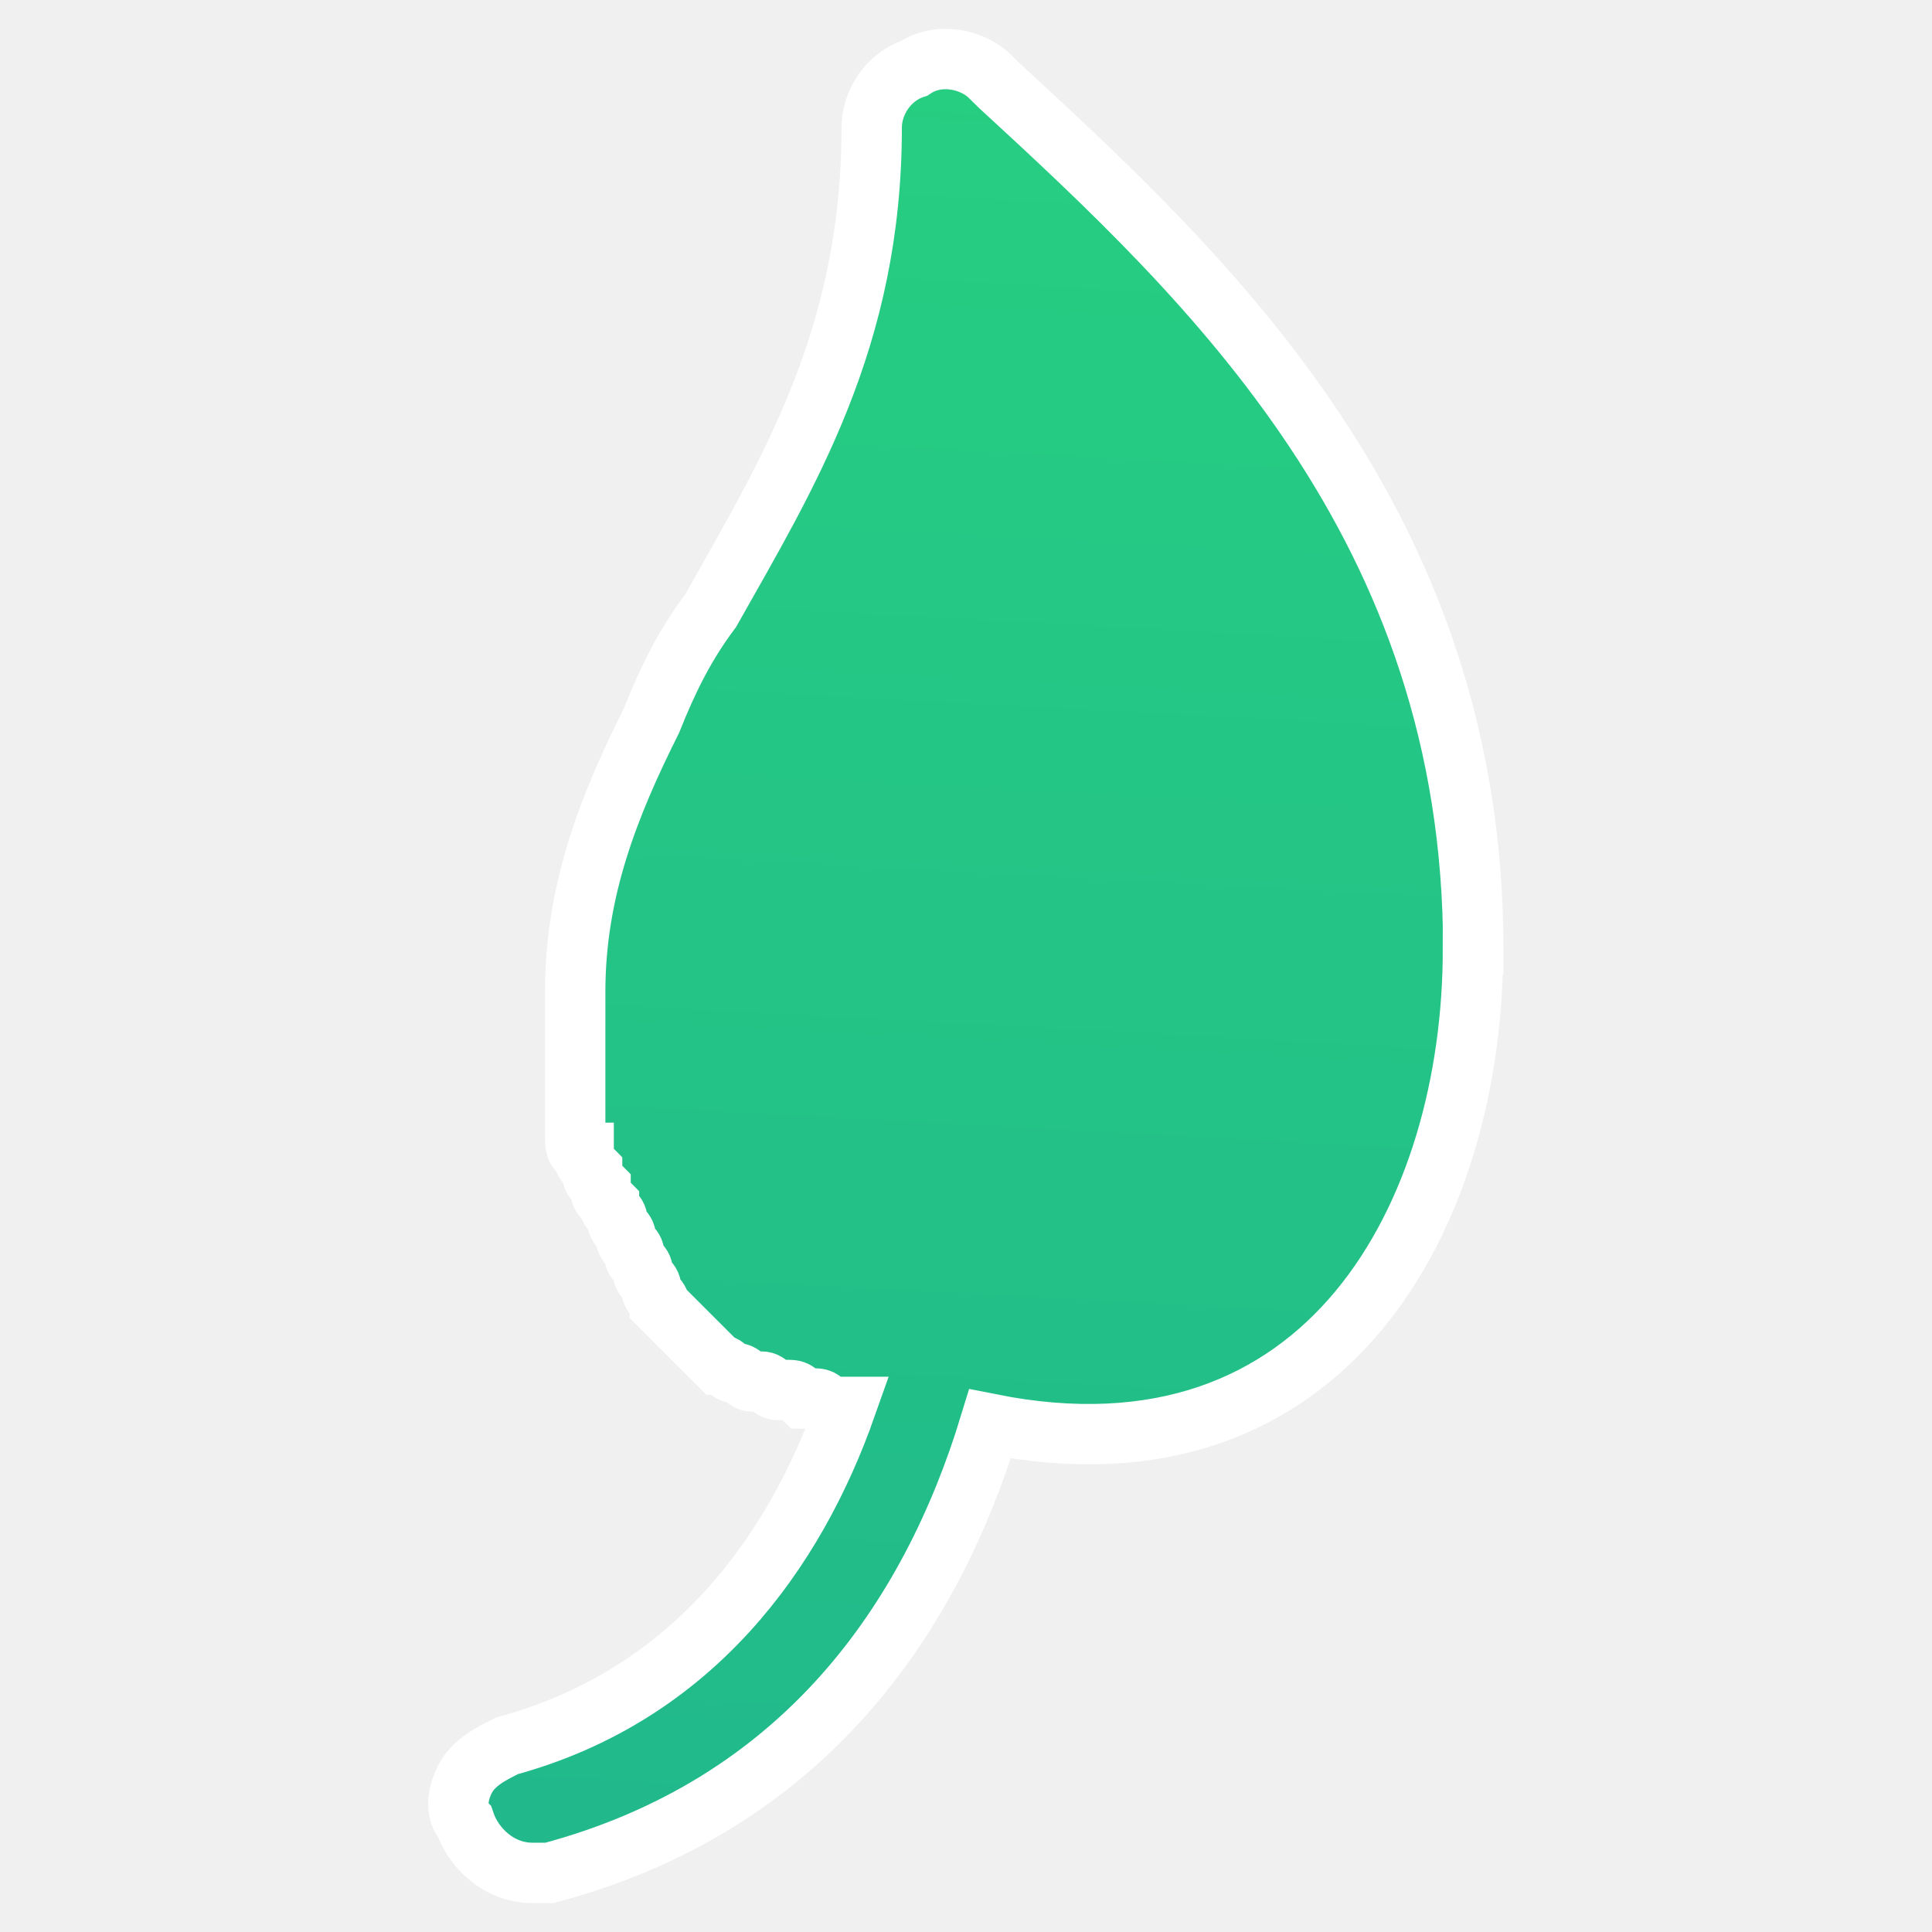
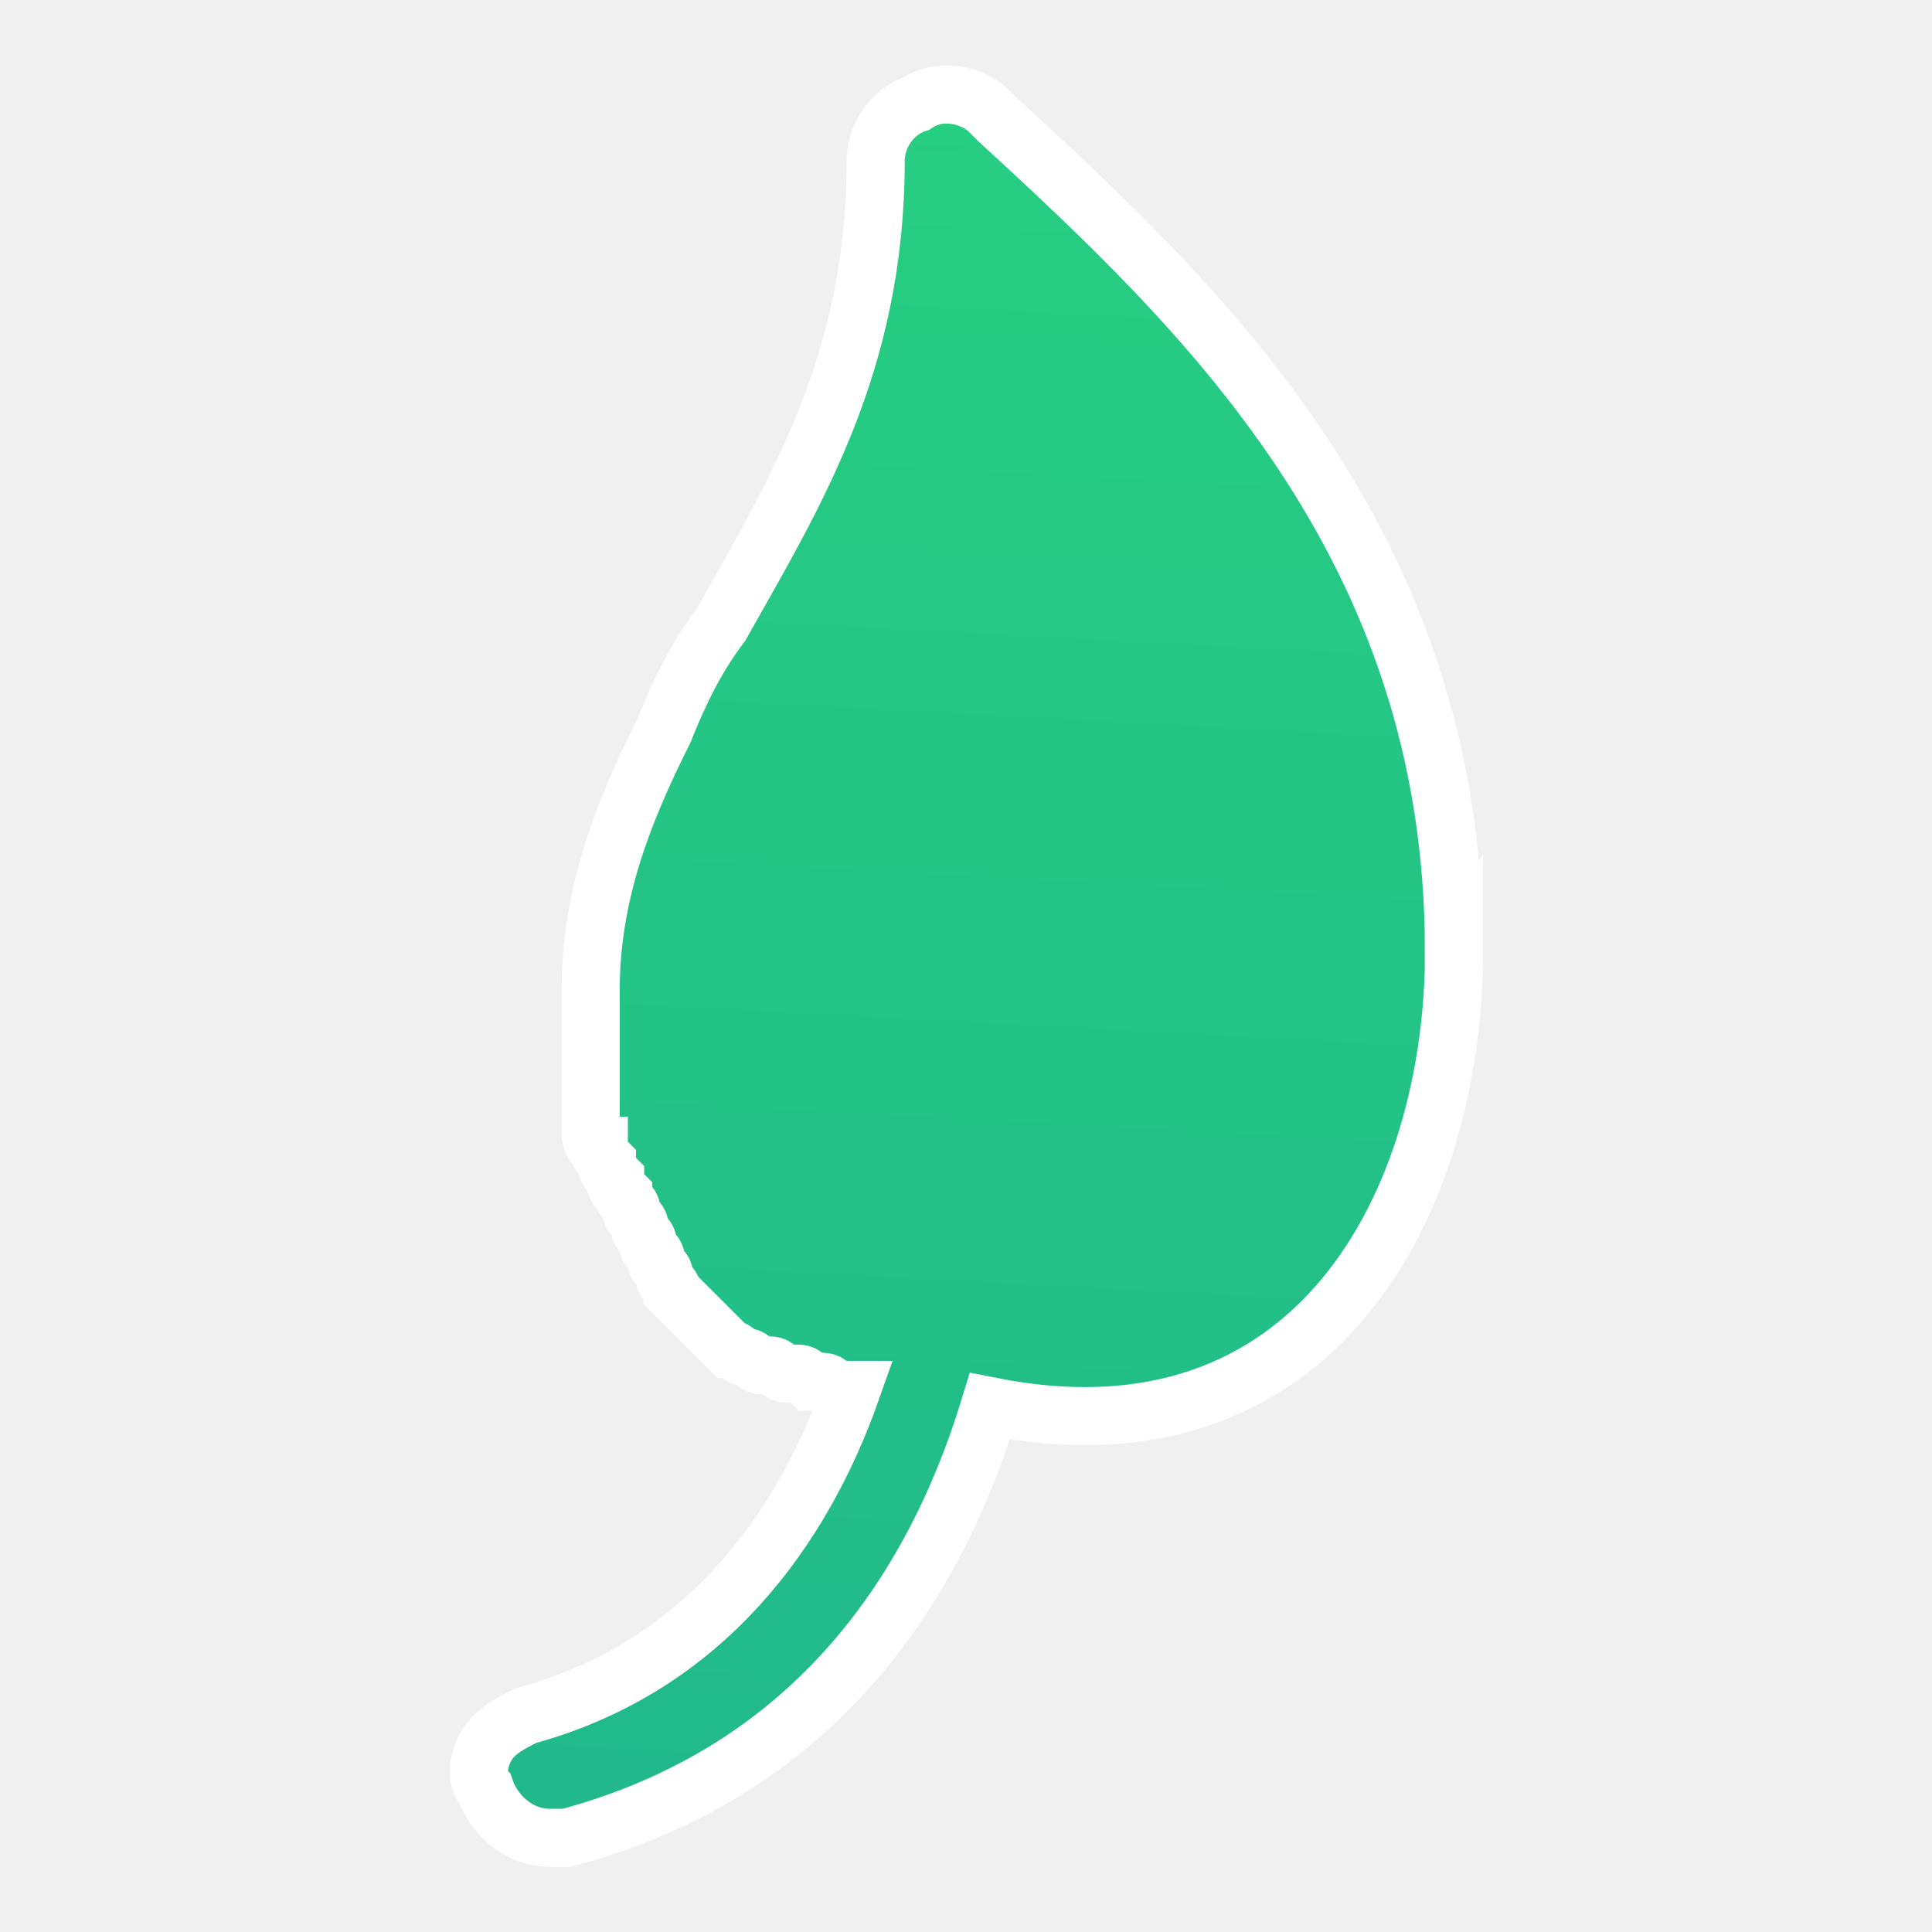
- <svg xmlns="http://www.w3.org/2000/svg" version="1.1" id="Layer_1" x="0px" y="0px" viewBox="0 0 32 32" style="enable-background:new 0 0 32 32;" xml:space="preserve">
+ <svg xmlns="http://www.w3.org/2000/svg" version="1.1" id="Layer_1" x="0px" y="0px" viewBox="0 0 22 22" xml:space="preserve" width="22" height="22">
  <defs id="defs57">
-     <linearGradient id="SVGID_3_" gradientUnits="userSpaceOnUse" x1="18.578" y1="-10.789" x2="16.361" y2="30.882" gradientTransform="matrix(1.403298,0,0,1.403298,-7.453024,-5.885572)">
+     <linearGradient id="SVGID_3_" gradientUnits="userSpaceOnUse" x1="18.578" y1="-10.789" x2="16.361" y2="30.882" gradientTransform="matrix(0.9273875,0,0,0.9273875,-4.495278,-3.459017)">
      <stop offset="0" style="stop-color:#2ADE7A" id="stop20" />
      <stop offset="1" style="stop-color:#20B48D" id="stop22" />
    </linearGradient>
  </defs>
  <style type="text/css" id="style2">
	.st0{fill:url(#SVGID_1_);}
	.st1{fill:url(#SVGID_2_);}
	.st2{fill:url(#SVGID_3_);}
	.st3{fill:url(#SVGID_4_);}
	.st4{fill:url(#SVGID_5_);}
	.st5{fill:url(#SVGID_6_);}
</style>
-   <path class="st2" d="m 24.402,15.725 c 0,-7.016 -4.35,-11.086 -7.858,-14.314 L 16.403,1.271 c -0.281,-0.281 -0.842,-0.421 -1.263,-0.14 -0.421,0.14 -0.702,0.561 -0.702,0.982 0,3.508 -1.403,5.754 -2.666,7.999 -0.421,0.561 -0.702,1.123 -0.982,1.824 -0.702,1.403 -1.263,2.807 -1.263,4.491 0,0.14 0,0.281 0,0.421 0,0 0,0 0,0 0,0.14 0,0.281 0,0.421 0,0 0,0 0,0 0,0.14 0,0.281 0,0.421 0,0 0,0 0,0 0,0.14 0,0.281 0,0.421 0,0 0,0 0,0 0,0.14 0,0.281 0,0.421 0,0 0,0 0,0 0,0.14 0,0.281 0,0.281 0,0 0,0 0,0 0,0.14 0,0.281 0.14,0.281 0,0 0,0 0,0 0,0.14 0,0.14 0.14,0.281 0,0 0,0 0,0 0,0.14 0,0.14 0.14,0.281 0,0 0,0 0,0 0,0.14 0,0.14 0.14,0.281 0,0 0,0 0,0 0,0.14 0.14,0.14 0.14,0.281 0,0 0,0 0,0 0,0.14 0.14,0.14 0.14,0.281 0,0 0,0 0,0 0,0.14 0.14,0.14 0.14,0.281 0,0 0,0 0,0 0,0.14 0.14,0.14 0.14,0.281 0,0 0,0 0,0 0,0.14 0.14,0.14 0.14,0.281 0,0 0,0 0,0 0,0.14 0.14,0.14 0.14,0.281 0,0 0,0 0,0 0,0 0.14,0.14 0.14,0.14 0,0 0,0 0,0 0,0 0.14,0.14 0.14,0.14 0,0 0,0 0,0 0,0 0.14,0.14 0.14,0.14 0,0 0,0 0,0 0,0 0.14,0.14 0.14,0.14 0,0 0,0 0,0 0,0 0.14,0.14 0.14,0.14 0,0 0,0 0,0 0,0 0.14,0.14 0.14,0.14 0,0 0,0 0,0 0,0 0.14,0.14 0.14,0.14 0,0 0,0 0,0 0.14,0 0.14,0.14 0.281,0.14 0,0 0,0 0,0 0.14,0 0.14,0.14 0.281,0.14 0,0 0,0 0.14,0 0.14,0 0.14,0.14 0.281,0.14 0,0 0,0 0.14,0 0.14,0 0.14,0 0.281,0.14 0,0 0,0 0.14,0 0.14,0 0.14,0 0.281,0.14 0,0 0,0 0.14,0 0,0 0.14,0 0.14,0 -0.842,2.386 -2.526,4.771 -5.613,5.613 -0.281,0.14 -0.561,0.281 -0.702,0.561 -0.14,0.281 -0.14,0.561 0,0.702 0,0 0,0 0,0 0,0 0,0 0,0 0.14,0.421 0.561,0.842 1.123,0.842 h 0.281 c 4.21,-1.123 6.315,-4.21 7.297,-7.437 5.613,1.123 7.999,-3.508 7.999,-7.858 z" id="path25" style="fill:url(#SVGID_3_);stroke:#ffffff;stroke-width:1;stroke-opacity:1;stroke-miterlimit:4;stroke-dasharray:none" />
+   <path class="st2" d="m 16.556,10.823 c 0,-4.637 -2.875,-7.326 -5.193,-9.459 l -0.093,-0.093 C 11.085,1.085 10.714,0.992 10.436,1.178 10.157,1.271 9.972,1.549 9.972,1.827 c 0,2.318 -0.927,3.802 -1.762,5.286 C 7.932,7.484 7.746,7.855 7.561,8.319 7.097,9.246 6.726,10.174 6.726,11.286 c 0,0.093 0,0.185 0,0.278 0,0 0,0 0,0 0,0.093 0,0.185 0,0.278 0,0 0,0 0,0 0,0.093 0,0.185 0,0.278 0,0 0,0 0,0 0,0.093 0,0.185 0,0.278 0,0 0,0 0,0 0,0.093 0,0.185 0,0.278 0,0 0,0 0,0 0,0.093 0,0.185 0,0.185 0,0 0,0 0,0 0,0.093 0,0.185 0.093,0.185 0,0 0,0 0,0 0,0.093 0,0.093 0.093,0.185 0,0 0,0 0,0 0,0.093 0,0.093 0.093,0.185 0,0 0,0 0,0 0,0.093 0,0.093 0.093,0.185 0,0 0,0 0,0 0,0.093 0.093,0.093 0.093,0.185 0,0 0,0 0,0 0,0.093 0.093,0.093 0.093,0.185 0,0 0,0 0,0 0,0.093 0.093,0.093 0.093,0.185 0,0 0,0 0,0 0,0.093 0.093,0.093 0.093,0.185 0,0 0,0 0,0 0,0.093 0.093,0.093 0.093,0.185 0,0 0,0 0,0 0,0.093 0.093,0.093 0.093,0.185 0,0 0,0 0,0 0,0 0.093,0.093 0.093,0.093 0,0 0,0 0,0 0,0 0.093,0.093 0.093,0.093 0,0 0,0 0,0 0,0 0.093,0.093 0.093,0.093 0,0 0,0 0,0 0,0 0.093,0.093 0.093,0.093 0,0 0,0 0,0 0,0 0.093,0.093 0.093,0.093 0,0 0,0 0,0 0,0 0.093,0.093 0.093,0.093 0,0 0,0 0,0 0,0 0.093,0.093 0.093,0.093 0,0 0,0 0,0 0.093,0 0.093,0.093 0.185,0.093 0,0 0,0 0,0 0.093,0 0.093,0.093 0.185,0.093 0,0 0,0 0.093,0 0.093,0 0.093,0.093 0.185,0.093 0,0 0,0 0.093,0 0.093,0 0.093,0 0.185,0.093 0,0 0,0 0.093,0 0.093,0 0.093,0 0.185,0.093 0,0 0,0 0.093,0 0,0 0.093,0 0.093,0 -0.556,1.577 -1.669,3.153 -3.71,3.71 -0.185,0.093 -0.371,0.185 -0.464,0.371 -0.093,0.185 -0.093,0.371 0,0.464 0,0 0,0 0,0 0,0 0,0 0,0 0.093,0.278 0.371,0.556 0.742,0.556 h 0.185 c 2.782,-0.742 4.173,-2.782 4.822,-4.915 3.71,0.742 5.286,-2.318 5.286,-5.193 z" id="path25" style="fill:url(#SVGID_3_);stroke:#ffffff;stroke-width:0.661;stroke-miterlimit:4;stroke-dasharray:none;stroke-opacity:1" />
  <g id="g52">
    <g id="g43">
      <linearGradient id="SVGID_4_" gradientUnits="userSpaceOnUse" x1="171.826" y1="345.936" x2="171.826" y2="388.014">
        <stop offset="0" style="stop-color:#1379E6" id="stop29" />
        <stop offset="1" style="stop-color:#115CCC" id="stop31" />
      </linearGradient>
-       <path class="st3" d="M156.8,353.9v13v13c0,4.8,3.9,8.7,8.7,8.7h11.7c0.3,0,0.6-0.2,0.7-0.6l0.7-2.9c0.1-0.5-0.2-0.9-0.7-0.9h-12.4    c-2.4,0-4.3-1.9-4.3-4.3v-13v-13c0-2.4,1.9-4.3,4.3-4.3H184c0.2,0,0.4-0.1,0.6-0.3l2.1-2.9c0.3-0.5,0-1.1-0.6-1.1h-20.7    C160.7,345.2,156.8,349.1,156.8,353.9z" id="path34" />
+       <path class="st3" d="m 156.8,353.9 v 13 13 c 0,4.8 3.9,8.7 8.7,8.7 h 11.7 c 0.3,0 0.6,-0.2 0.7,-0.6 l 0.7,-2.9 c 0.1,-0.5 -0.2,-0.9 -0.7,-0.9 h -12.4 c -2.4,0 -4.3,-1.9 -4.3,-4.3 v -13 -13 c 0,-2.4 1.9,-4.3 4.3,-4.3 H 184 c 0.2,0 0.4,-0.1 0.6,-0.3 l 2.1,-2.9 c 0.3,-0.5 0,-1.1 -0.6,-1.1 h -20.7 c -4.7,-0.1 -8.6,3.8 -8.6,8.6 z" id="path34" />
      <linearGradient id="SVGID_5_" gradientUnits="userSpaceOnUse" x1="212.356" y1="345.936" x2="212.356" y2="388.014">
        <stop offset="0" style="stop-color:#1379E6" id="stop36" />
        <stop offset="1" style="stop-color:#115CCC" id="stop38" />
      </linearGradient>
-       <path class="st4" d="M221.1,353.9h-0.7l0,0c0-4.8-3.9-8.7-8.7-8.7h-5.9c0,0.4-0.1,0.7-0.1,1.1l-0.5,2.4c-0.1,0.5,0.2,0.9,0.7,0.9    h5.9c2.4,0,4.3,1.9,4.3,4.3v1.4c0,1.6,1.3,2.9,2.9,2.9h1.4c0.8,0,1.4,0.6,1.4,1.4v7.2v7.2c0,0.8-0.6,1.4-1.4,1.4h-1.4    c-1.6,0-2.9,1.3-2.9,2.9v1.4c0,2.4-1.9,4.3-4.3,4.3h-10.2c-0.2,0-0.4,0.1-0.6,0.3l-2.2,2.9c-0.4,0.5,0,1.2,0.6,1.2h12.4    c4.8,0,8.7-3.9,8.7-8.7l0,0h0.7c2.8,0,5.1-2.3,5.1-5.1v-7.9V359C226.1,356.2,223.9,353.9,221.1,353.9z" id="path41" />
+       <path class="st4" d="m 221.1,353.9 h -0.7 v 0 c 0,-4.8 -3.9,-8.7 -8.7,-8.7 h -5.9 c 0,0.4 -0.1,0.7 -0.1,1.1 l -0.5,2.4 c -0.1,0.5 0.2,0.9 0.7,0.9 h 5.9 c 2.4,0 4.3,1.9 4.3,4.3 v 1.4 c 0,1.6 1.3,2.9 2.9,2.9 h 1.4 c 0.8,0 1.4,0.6 1.4,1.4 v 7.2 7.2 c 0,0.8 -0.6,1.4 -1.4,1.4 H 219 c -1.6,0 -2.9,1.3 -2.9,2.9 v 1.4 c 0,2.4 -1.9,4.3 -4.3,4.3 h -10.2 c -0.2,0 -0.4,0.1 -0.6,0.3 l -2.2,2.9 c -0.4,0.5 0,1.2 0.6,1.2 h 12.4 c 4.8,0 8.7,-3.9 8.7,-8.7 v 0 h 0.7 c 2.8,0 5.1,-2.3 5.1,-5.1 v -7.9 -7.7 c -0.2,-2.8 -2.4,-5.1 -5.2,-5.1 z" id="path41" />
    </g>
    <linearGradient id="SVGID_6_" gradientUnits="userSpaceOnUse" x1="197.275" y1="307.009" x2="192.283" y2="400.86">
      <stop offset="0" style="stop-color:#2ADE7A" id="stop45" />
      <stop offset="1" style="stop-color:#20B48D" id="stop47" />
    </linearGradient>
-     <path class="st5" d="M206.6,366c0-11.3-7-17.8-12.6-23l-0.3-0.3c-0.5-0.5-1.3-0.6-1.9-0.3c-0.7,0.3-1.1,0.9-1.1,1.6   c0,5.7-2.2,9.3-4.3,12.9c-0.6,1-1.1,1.9-1.6,2.9c-1.2,2.2-2,4.5-2,7.2c0,0.2,0,0.4,0,0.7c0,0,0,0,0,0.1c0,0.2,0,0.4,0,0.6   c0,0,0,0.1,0,0.1c0,0.2,0,0.4,0,0.6c0,0,0,0.1,0,0.1c0,0.2,0,0.4,0.1,0.6c0,0,0,0.1,0,0.1c0,0.2,0.1,0.4,0.1,0.6c0,0,0,0,0,0.1   c0,0.2,0.1,0.4,0.1,0.5c0,0,0,0,0,0c0,0.2,0.1,0.4,0.1,0.5c0,0,0,0.1,0,0.1c0,0.2,0.1,0.3,0.1,0.5c0,0,0,0.1,0,0.1   c0,0.2,0.1,0.3,0.1,0.5c0,0,0,0.1,0,0.1c0.1,0.2,0.1,0.3,0.2,0.5c0,0,0,0.1,0,0.1c0.1,0.2,0.1,0.3,0.2,0.5c0,0,0,0,0,0.1   c0.1,0.1,0.1,0.3,0.2,0.4c0,0,0,0.1,0,0.1c0.1,0.1,0.1,0.3,0.2,0.4c0,0,0,0.1,0.1,0.1c0.1,0.1,0.1,0.3,0.2,0.4c0,0,0,0.1,0.1,0.1   c0.1,0.1,0.1,0.2,0.2,0.4c0,0,0,0.1,0.1,0.1c0.1,0.1,0.2,0.2,0.2,0.4c0,0,0,0.1,0.1,0.1c0.1,0.1,0.2,0.2,0.2,0.3c0,0,0,0.1,0.1,0.1   c0.1,0.1,0.2,0.2,0.3,0.3c0,0,0,0.1,0.1,0.1c0.1,0.1,0.2,0.2,0.3,0.3c0,0,0.1,0.1,0.1,0.1c0.1,0.1,0.2,0.2,0.3,0.3   c0,0,0.1,0.1,0.1,0.1c0.1,0.1,0.2,0.2,0.3,0.3c0,0,0.1,0,0.1,0.1c0.1,0.1,0.2,0.2,0.3,0.3c0,0,0.1,0,0.1,0.1   c0.1,0.1,0.2,0.1,0.3,0.2c0,0,0.1,0,0.1,0.1c0.1,0.1,0.2,0.1,0.3,0.2c0,0,0.1,0,0.1,0.1c0.1,0.1,0.2,0.1,0.4,0.2c0,0,0.1,0,0.1,0.1   c0.1,0.1,0.2,0.1,0.4,0.2c0,0,0.1,0,0.1,0.1c0.1,0.1,0.3,0.1,0.4,0.2c0,0,0.1,0,0.1,0c0.1,0,0.2,0.1,0.4,0.1c0,0,0.1,0,0.1,0   c0.1,0,0.2,0.1,0.3,0.1c-1.5,3.9-4.1,7.6-9,8.9c-0.5,0.1-1,0.5-1.2,1c-0.2,0.4-0.2,0.8-0.1,1.2c0,0,0,0.1,0,0.1c0,0,0,0,0,0   c0.2,0.8,0.9,1.3,1.7,1.3l0.5-0.1c6.7-1.8,10-6.8,11.7-11.9C202.8,380.5,206.6,372.9,206.6,366z" id="path50" />
+     <path class="st5" d="m 206.6,366 c 0,-11.3 -7,-17.8 -12.6,-23 l -0.3,-0.3 c -0.5,-0.5 -1.3,-0.6 -1.9,-0.3 -0.7,0.3 -1.1,0.9 -1.1,1.6 0,5.7 -2.2,9.3 -4.3,12.9 -0.6,1 -1.1,1.9 -1.6,2.9 -1.2,2.2 -2,4.5 -2,7.2 0,0.2 0,0.4 0,0.7 0,0 0,0 0,0.1 0,0.2 0,0.4 0,0.6 0,0 0,0.1 0,0.1 0,0.2 0,0.4 0,0.6 0,0 0,0.1 0,0.1 0,0.2 0,0.4 0.1,0.6 0,0 0,0.1 0,0.1 0,0.2 0.1,0.4 0.1,0.6 0,0 0,0 0,0.1 0,0.2 0.1,0.4 0.1,0.5 0,0 0,0 0,0 0,0.2 0.1,0.4 0.1,0.5 0,0 0,0.1 0,0.1 0,0.2 0.1,0.3 0.1,0.5 0,0 0,0.1 0,0.1 0,0.2 0.1,0.3 0.1,0.5 0,0 0,0.1 0,0.1 0.1,0.2 0.1,0.3 0.2,0.5 0,0 0,0.1 0,0.1 0.1,0.2 0.1,0.3 0.2,0.5 0,0 0,0 0,0.1 0.1,0.1 0.1,0.3 0.2,0.4 0,0 0,0.1 0,0.1 0.1,0.1 0.1,0.3 0.2,0.4 0,0 0,0.1 0.1,0.1 0.1,0.1 0.1,0.3 0.2,0.4 0,0 0,0.1 0.1,0.1 0.1,0.1 0.1,0.2 0.2,0.4 0,0 0,0.1 0.1,0.1 0.1,0.1 0.2,0.2 0.2,0.4 0,0 0,0.1 0.1,0.1 0.1,0.1 0.2,0.2 0.2,0.3 0,0 0,0.1 0.1,0.1 0.1,0.1 0.2,0.2 0.3,0.3 0,0 0,0.1 0.1,0.1 0.1,0.1 0.2,0.2 0.3,0.3 0,0 0.1,0.1 0.1,0.1 0.1,0.1 0.2,0.2 0.3,0.3 0,0 0.1,0.1 0.1,0.1 0.1,0.1 0.2,0.2 0.3,0.3 0,0 0.1,0 0.1,0.1 0.1,0.1 0.2,0.2 0.3,0.3 0,0 0.1,0 0.1,0.1 0.1,0.1 0.2,0.1 0.3,0.2 0,0 0.1,0 0.1,0.1 0.1,0.1 0.2,0.1 0.3,0.2 0,0 0.1,0 0.1,0.1 0.1,0.1 0.2,0.1 0.4,0.2 0,0 0.1,0 0.1,0.1 0.1,0.1 0.2,0.1 0.4,0.2 0,0 0.1,0 0.1,0.1 0.1,0.1 0.3,0.1 0.4,0.2 0,0 0.1,0 0.1,0 0.1,0 0.2,0.1 0.4,0.1 0,0 0.1,0 0.1,0 0.1,0 0.2,0.1 0.3,0.1 -1.5,3.9 -4.1,7.6 -9,8.9 -0.5,0.1 -1,0.5 -1.2,1 -0.2,0.4 -0.2,0.8 -0.1,1.2 0,0 0,0.1 0,0.1 0,0 0,0 0,0 0.2,0.8 0.9,1.3 1.7,1.3 l 0.5,-0.1 c 6.7,-1.8 10,-6.8 11.7,-11.9 8.6,-0.6 12.4,-8.2 12.4,-15.1 z" id="path50" />
  </g>
</svg>
